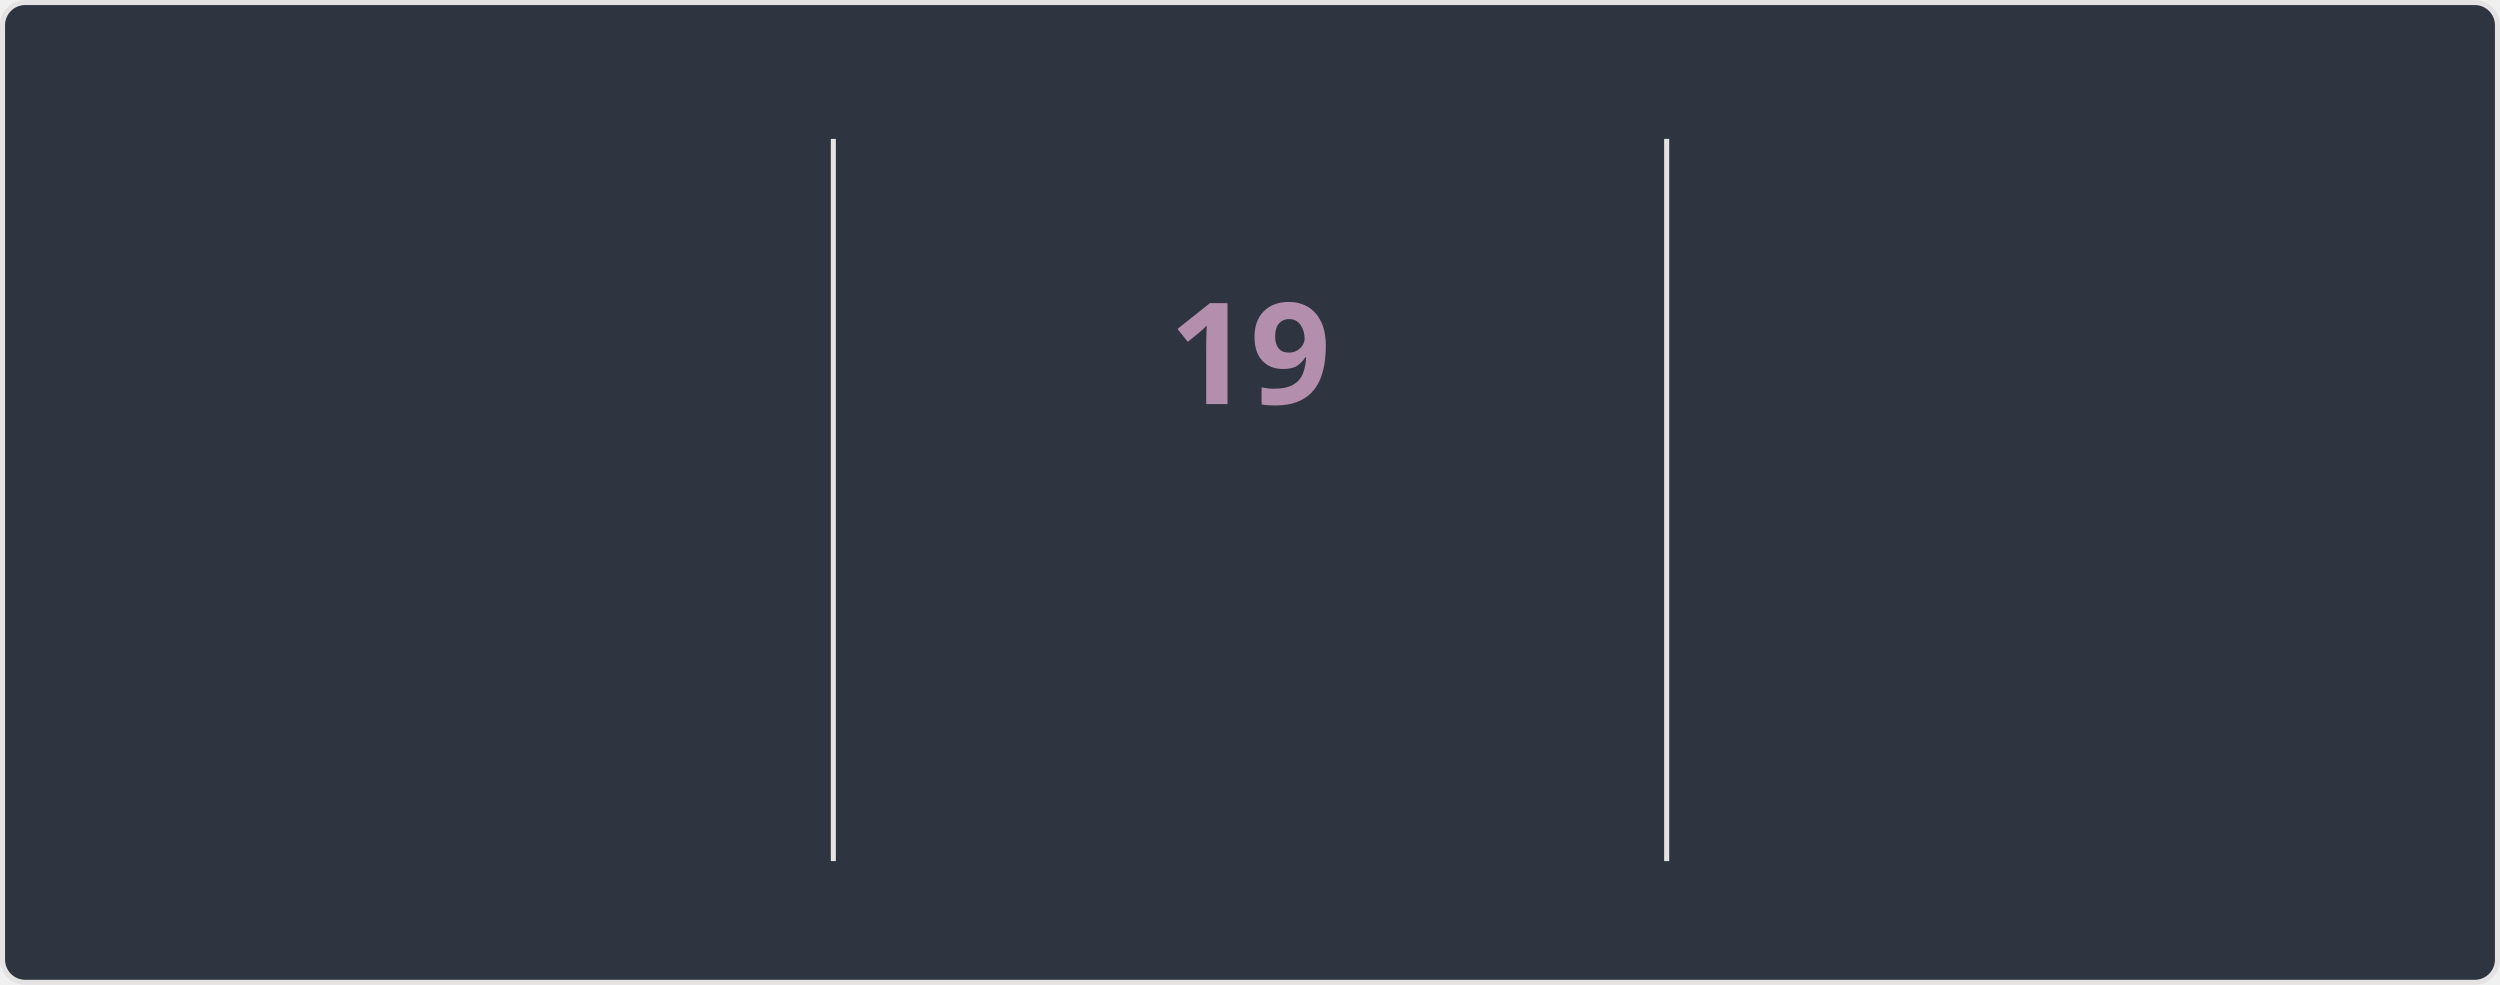
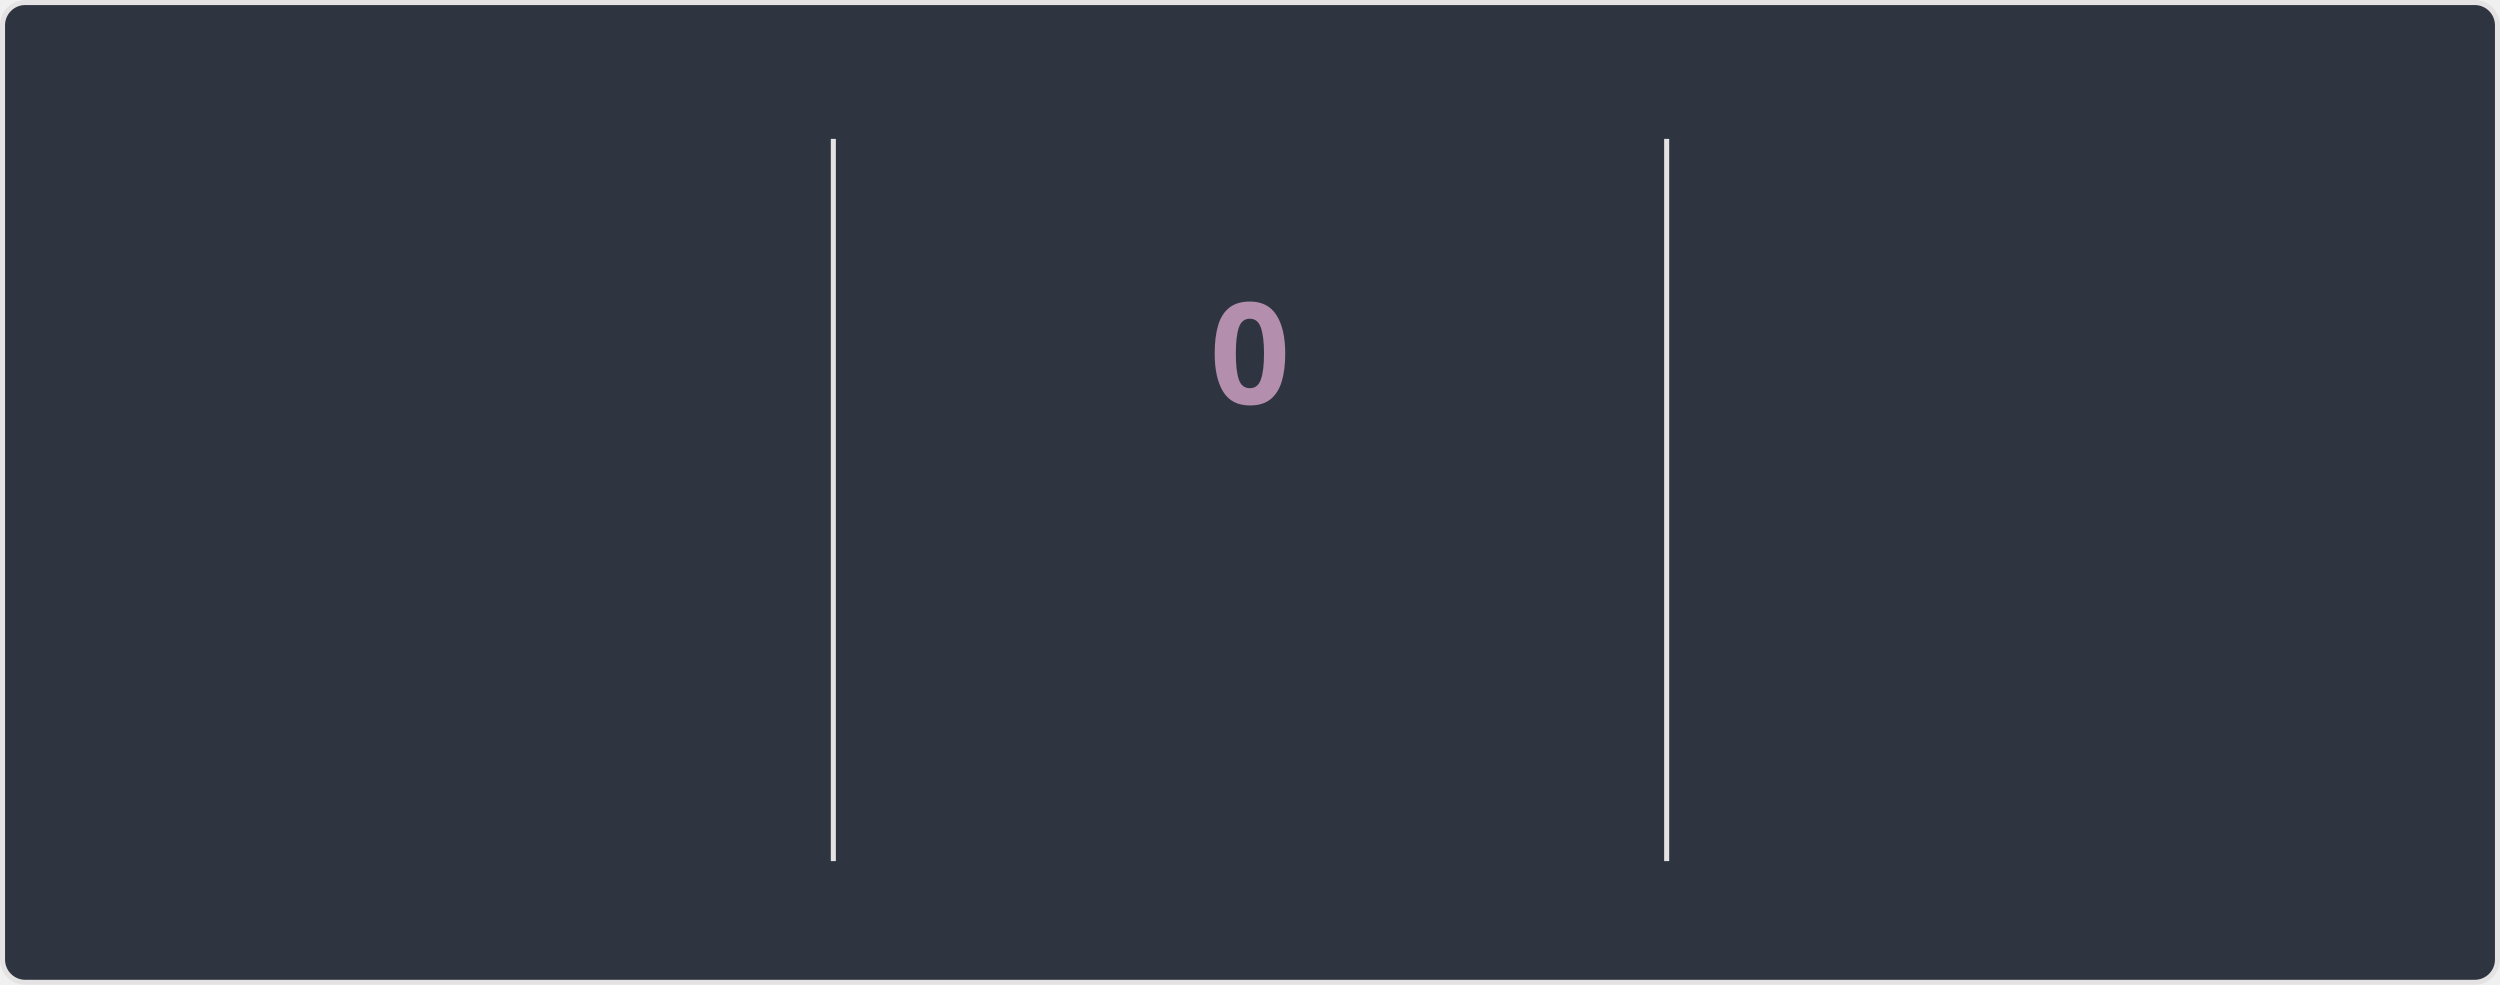
<svg xmlns="http://www.w3.org/2000/svg" style="isolation: isolate" viewBox="0 0 495 195" width="495px" height="195px" direction="ltr">
  <style>
    @keyframes currstreak {
      0% { font-size: 3px; opacity: 0.2; }
      80% { font-size: 34px; opacity: 1; }
      100% { font-size: 28px; opacity: 1; }
    }
    @keyframes fadein {
      0% { opacity: 0; }
      100% { opacity: 1; }
    }
    .big-number {
      font-family: "Segoe UI", Ubuntu, sans-serif;
      font-weight: 700;
      font-size: 28px;
      fill: #81a1c1;
    }
    .label {
      font-family: "Segoe UI", Ubuntu, sans-serif;
      font-weight: 400;
      font-size: 14px;
      fill: #81a1c1;
    }
    .range-text {
      font-family: "Segoe UI", Ubuntu, sans-serif;
      font-weight: 400;
      font-size: 12px;
      fill: #a3be8c;
    }
    .current-streak-num {
      font-family: "Segoe UI", Ubuntu, sans-serif;
      font-weight: 700;
      font-size: 28px;
      fill: #b48ead;
    }</style>
  <defs>
    <clipPath id="outer_rectangle">
      <rect width="495" height="195" rx="4.5" />
    </clipPath>
    <mask id="mask_out_ring_behind_fire">
      <rect width="495" height="195" fill="white" />
      <ellipse id="mask-ellipse" cx="247.5" cy="32" rx="13" ry="18" fill="black" />
    </mask>
  </defs>
  <g clip-path="url(#outer_rectangle)">
    <g style="isolation: isolate">
      <rect fill="#2e3440" rx="4.5" x="0.5" y="0.5" width="494" height="194" stroke="#e4e2e2" />
    </g>
    <g style="isolation: isolate">
      <line x1="165" y1="28" x2="165" y2="170" vector-effect="non-scaling-stroke" stroke-width="1" stroke="#e4e2e2" stroke-linejoin="miter" stroke-linecap="square" stroke-miterlimit="3" />
      <line x1="330" y1="28" x2="330" y2="170" vector-effect="non-scaling-stroke" stroke-width="1" stroke="#e4e2e2" stroke-linejoin="miter" stroke-linecap="square" stroke-miterlimit="3" />
    </g>
    <g style="isolation: isolate">
      <g transform="translate(82.5, 48)">
        <text x="0" y="32" stroke-width="0" text-anchor="middle" class="big-number" style="opacity: 0; animation: fadein 0.5s linear forwards 0.6s">
            3.8K
          </text>
      </g>
      <g transform="translate(82.5, 84)">
        <text x="0" y="32" stroke-width="0" text-anchor="middle" class="label" style="opacity: 0; animation: fadein 0.5s linear forwards 0.7s">
            Total Contributions
          </text>
      </g>
      <g transform="translate(82.5, 114)">
        <text x="0" y="32" stroke-width="0" text-anchor="middle" class="range-text" style="opacity: 0; animation: fadein 0.5s linear forwards 0.8s">
            Oct 5 - Present
          </text>
      </g>
    </g>
    <g style="isolation: isolate">
      <g mask="url(#mask_out_ring_behind_fire)">
        <circle cx="247.5" cy="71" r="40" fill="none" stroke="#81a1c1" stroke-width="5" style="opacity: 0; animation: fadein 0.5s linear forwards 0.4s" />
      </g>
      <g transform="translate(247.5, 19.5)" stroke-opacity="0" style="opacity: 0; animation: fadein 0.5s linear forwards 0.6s">
        <path d="M -12 -0.5 L 15 -0.5 L 15 23.5 L -12 23.5 L -12 -0.5 Z" fill="none" />
        <path d="M 1.5 0.67 C 1.5 0.67 2.24 3.32 2.24 5.47 C 2.24 7.53 0.89 9.2 -1.17 9.2 C -3.23 9.2 -4.79 7.53 -4.79 5.47 L -4.76 5.11 C -6.78 7.51 -8 10.62 -8 13.99 C -8 18.41 -4.42 22 0 22 C 4.42 22 8 18.41 8 13.99 C 8 8.6 5.41 3.79 1.5 0.67 Z M -0.29 19 C -2.07 19 -3.51 17.6 -3.51 15.86 C -3.51 14.24 -2.46 13.1 -0.7 12.74 C 1.07 12.38 2.9 11.53 3.92 10.16 C 4.31 11.45 4.51 12.81 4.51 14.2 C 4.51 16.85 2.36 19 -0.29 19 Z" fill="#81a1c1" stroke-opacity="0" />
      </g>
      <g transform="translate(247.5, 48)">
        <text x="0" y="32" stroke-width="0" text-anchor="middle" class="current-streak-num" style="animation: currstreak 0.6s linear forwards">
-             19
+             0
          </text>
      </g>
      <g transform="translate(247.5, 108)">
        <text x="0" y="32" stroke-width="0" text-anchor="middle" class="label" style="opacity: 0; animation: fadein 0.5s linear forwards 0.9s">
            Current Streak
          </text>
      </g>
      <g transform="translate(247.5, 145)">
        <text x="0" y="21" stroke-width="0" text-anchor="middle" class="range-text" style="opacity: 0; animation: fadein 0.5s linear forwards 0.9s">
-             Sep 16 - Oct 4
+             0 days
          </text>
      </g>
    </g>
    <g style="isolation: isolate">
      <g transform="translate(412.5, 48)">
        <text x="0" y="32" stroke-width="0" text-anchor="middle" class="big-number" style="opacity: 0; animation: fadein 0.5s linear forwards 1.2s">
            35
          </text>
      </g>
      <g transform="translate(412.5, 84)">
        <text x="0" y="32" stroke-width="0" text-anchor="middle" class="label" style="opacity: 0; animation: fadein 0.5s linear forwards 1.3s">
            Longest Streak
          </text>
      </g>
      <g transform="translate(412.5, 114)">
        <text x="0" y="32" stroke-width="0" text-anchor="middle" class="range-text" style="opacity: 0; animation: fadein 0.5s linear forwards 1.4s">
            Jul 19 - Aug 22
          </text>
      </g>
    </g>
  </g>
</svg>
